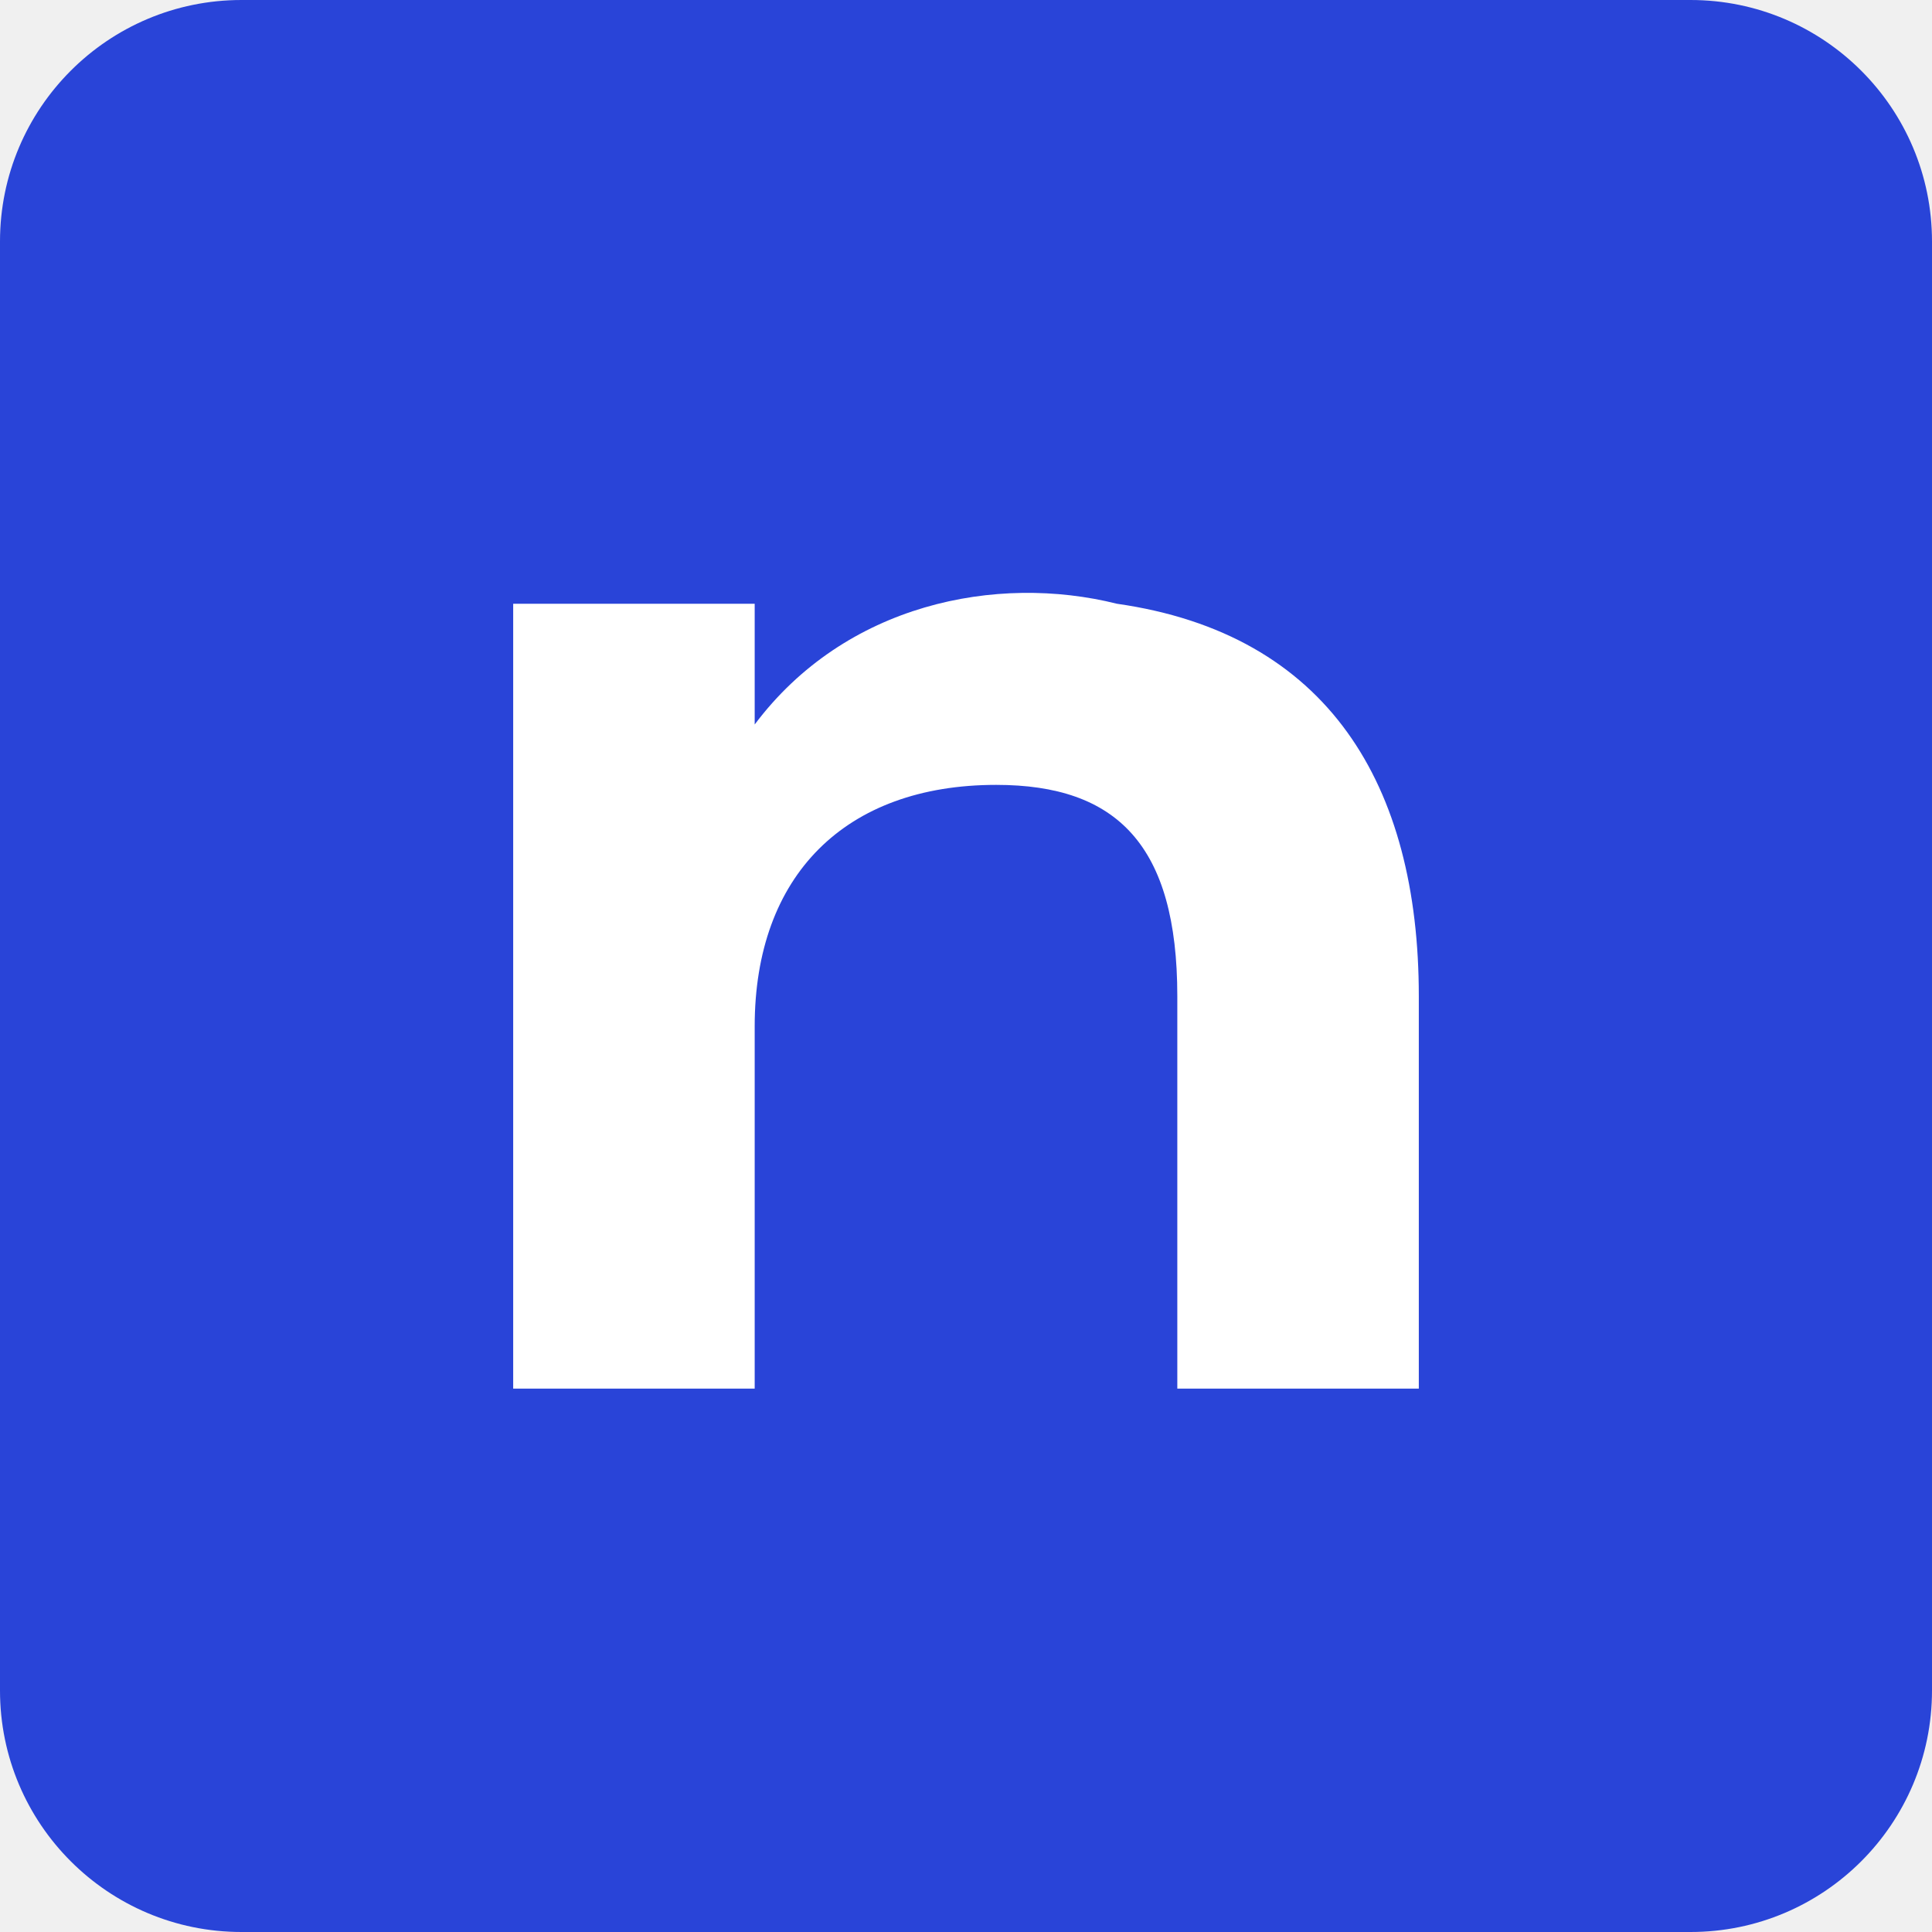
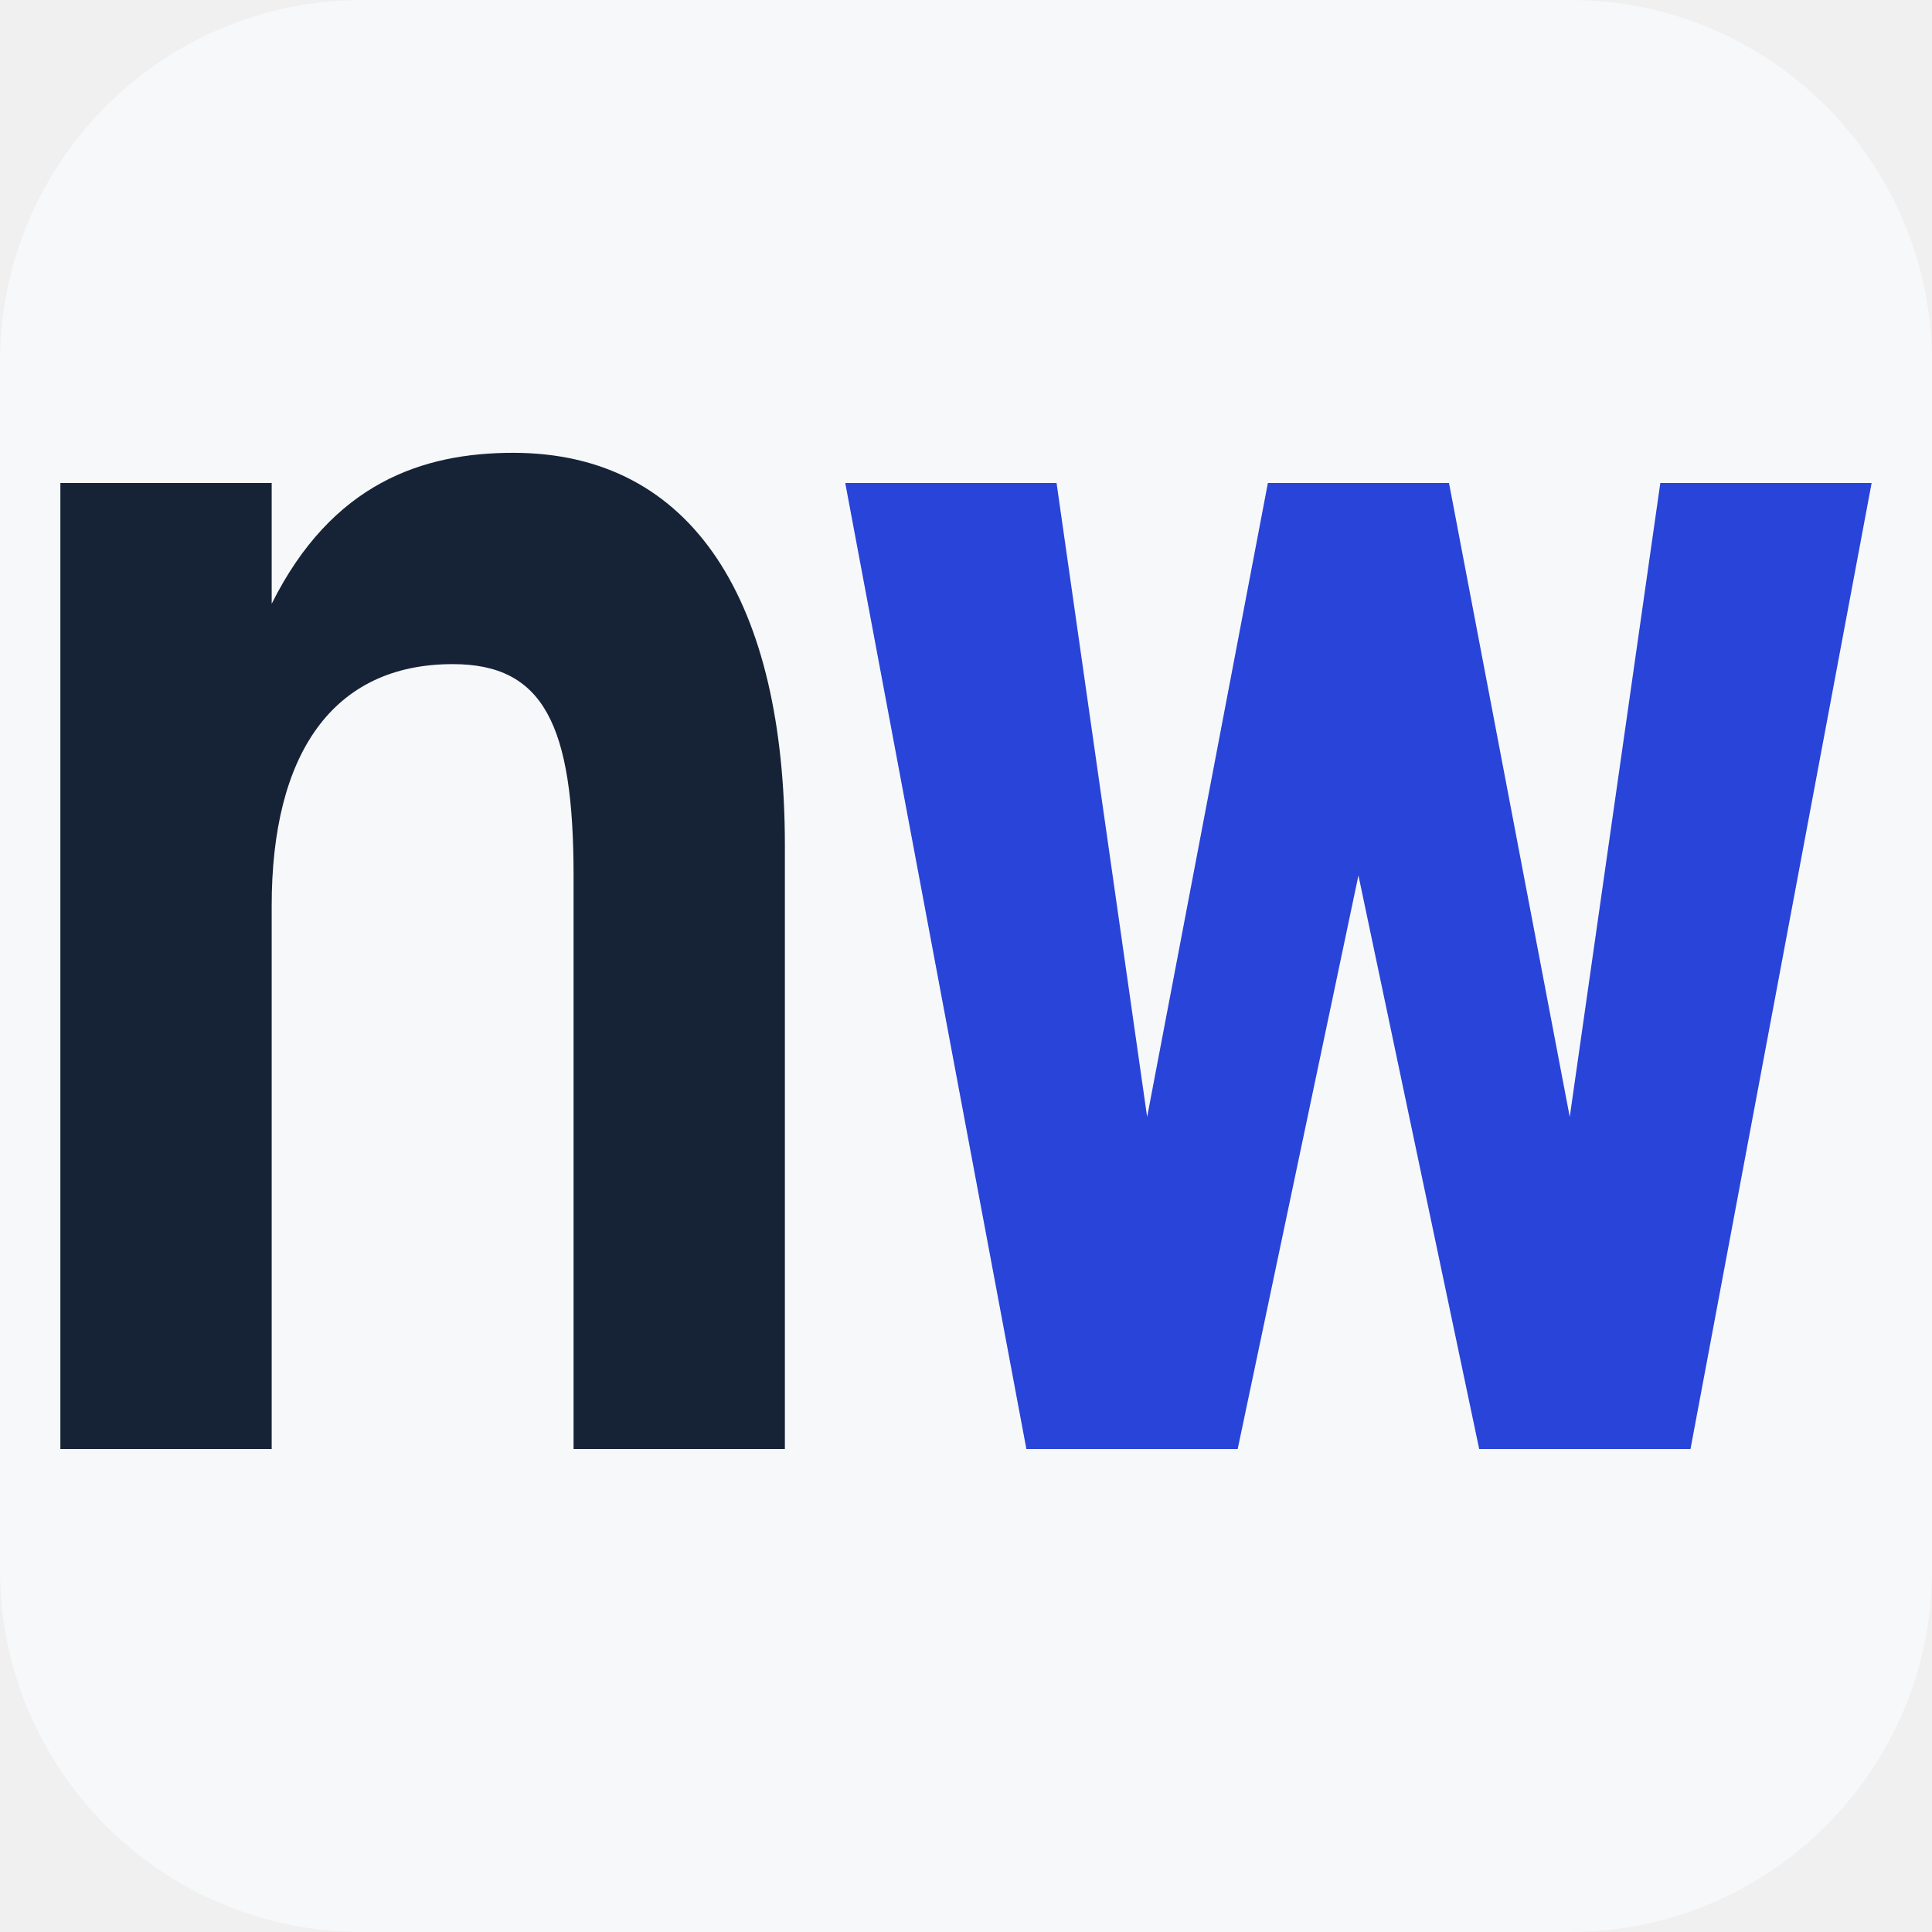
<svg xmlns="http://www.w3.org/2000/svg" viewBox="0 0 64 64">
-   <rect width="64" height="64" rx="8" fill="#2944d8" />
-   <path d="M17 46V20h8v4c3-4 8-5 12-4 7 1 10 6 10 13v13h-8V33c0-5-2-7-6-7-5 0-8 3-8 8v12z" fill="#fff" />
+   <rect width="64" height="64" rx="12" fill="#f7f8fa" />
+   <path d="M2 48V16h7v4c2-4 5-5 8-5 6 0 9 5 9 13v20h-7V29c0-5-1-7-4-7-4 0-6 3-6 8v18Z" fill="#162336" />
+   <path d="M28 16h7l3 21 4-21h6l4 21 3-21h7l-6 32h-7l-4-19-4 19h-7Z" fill="#2944d8" />
</svg>
